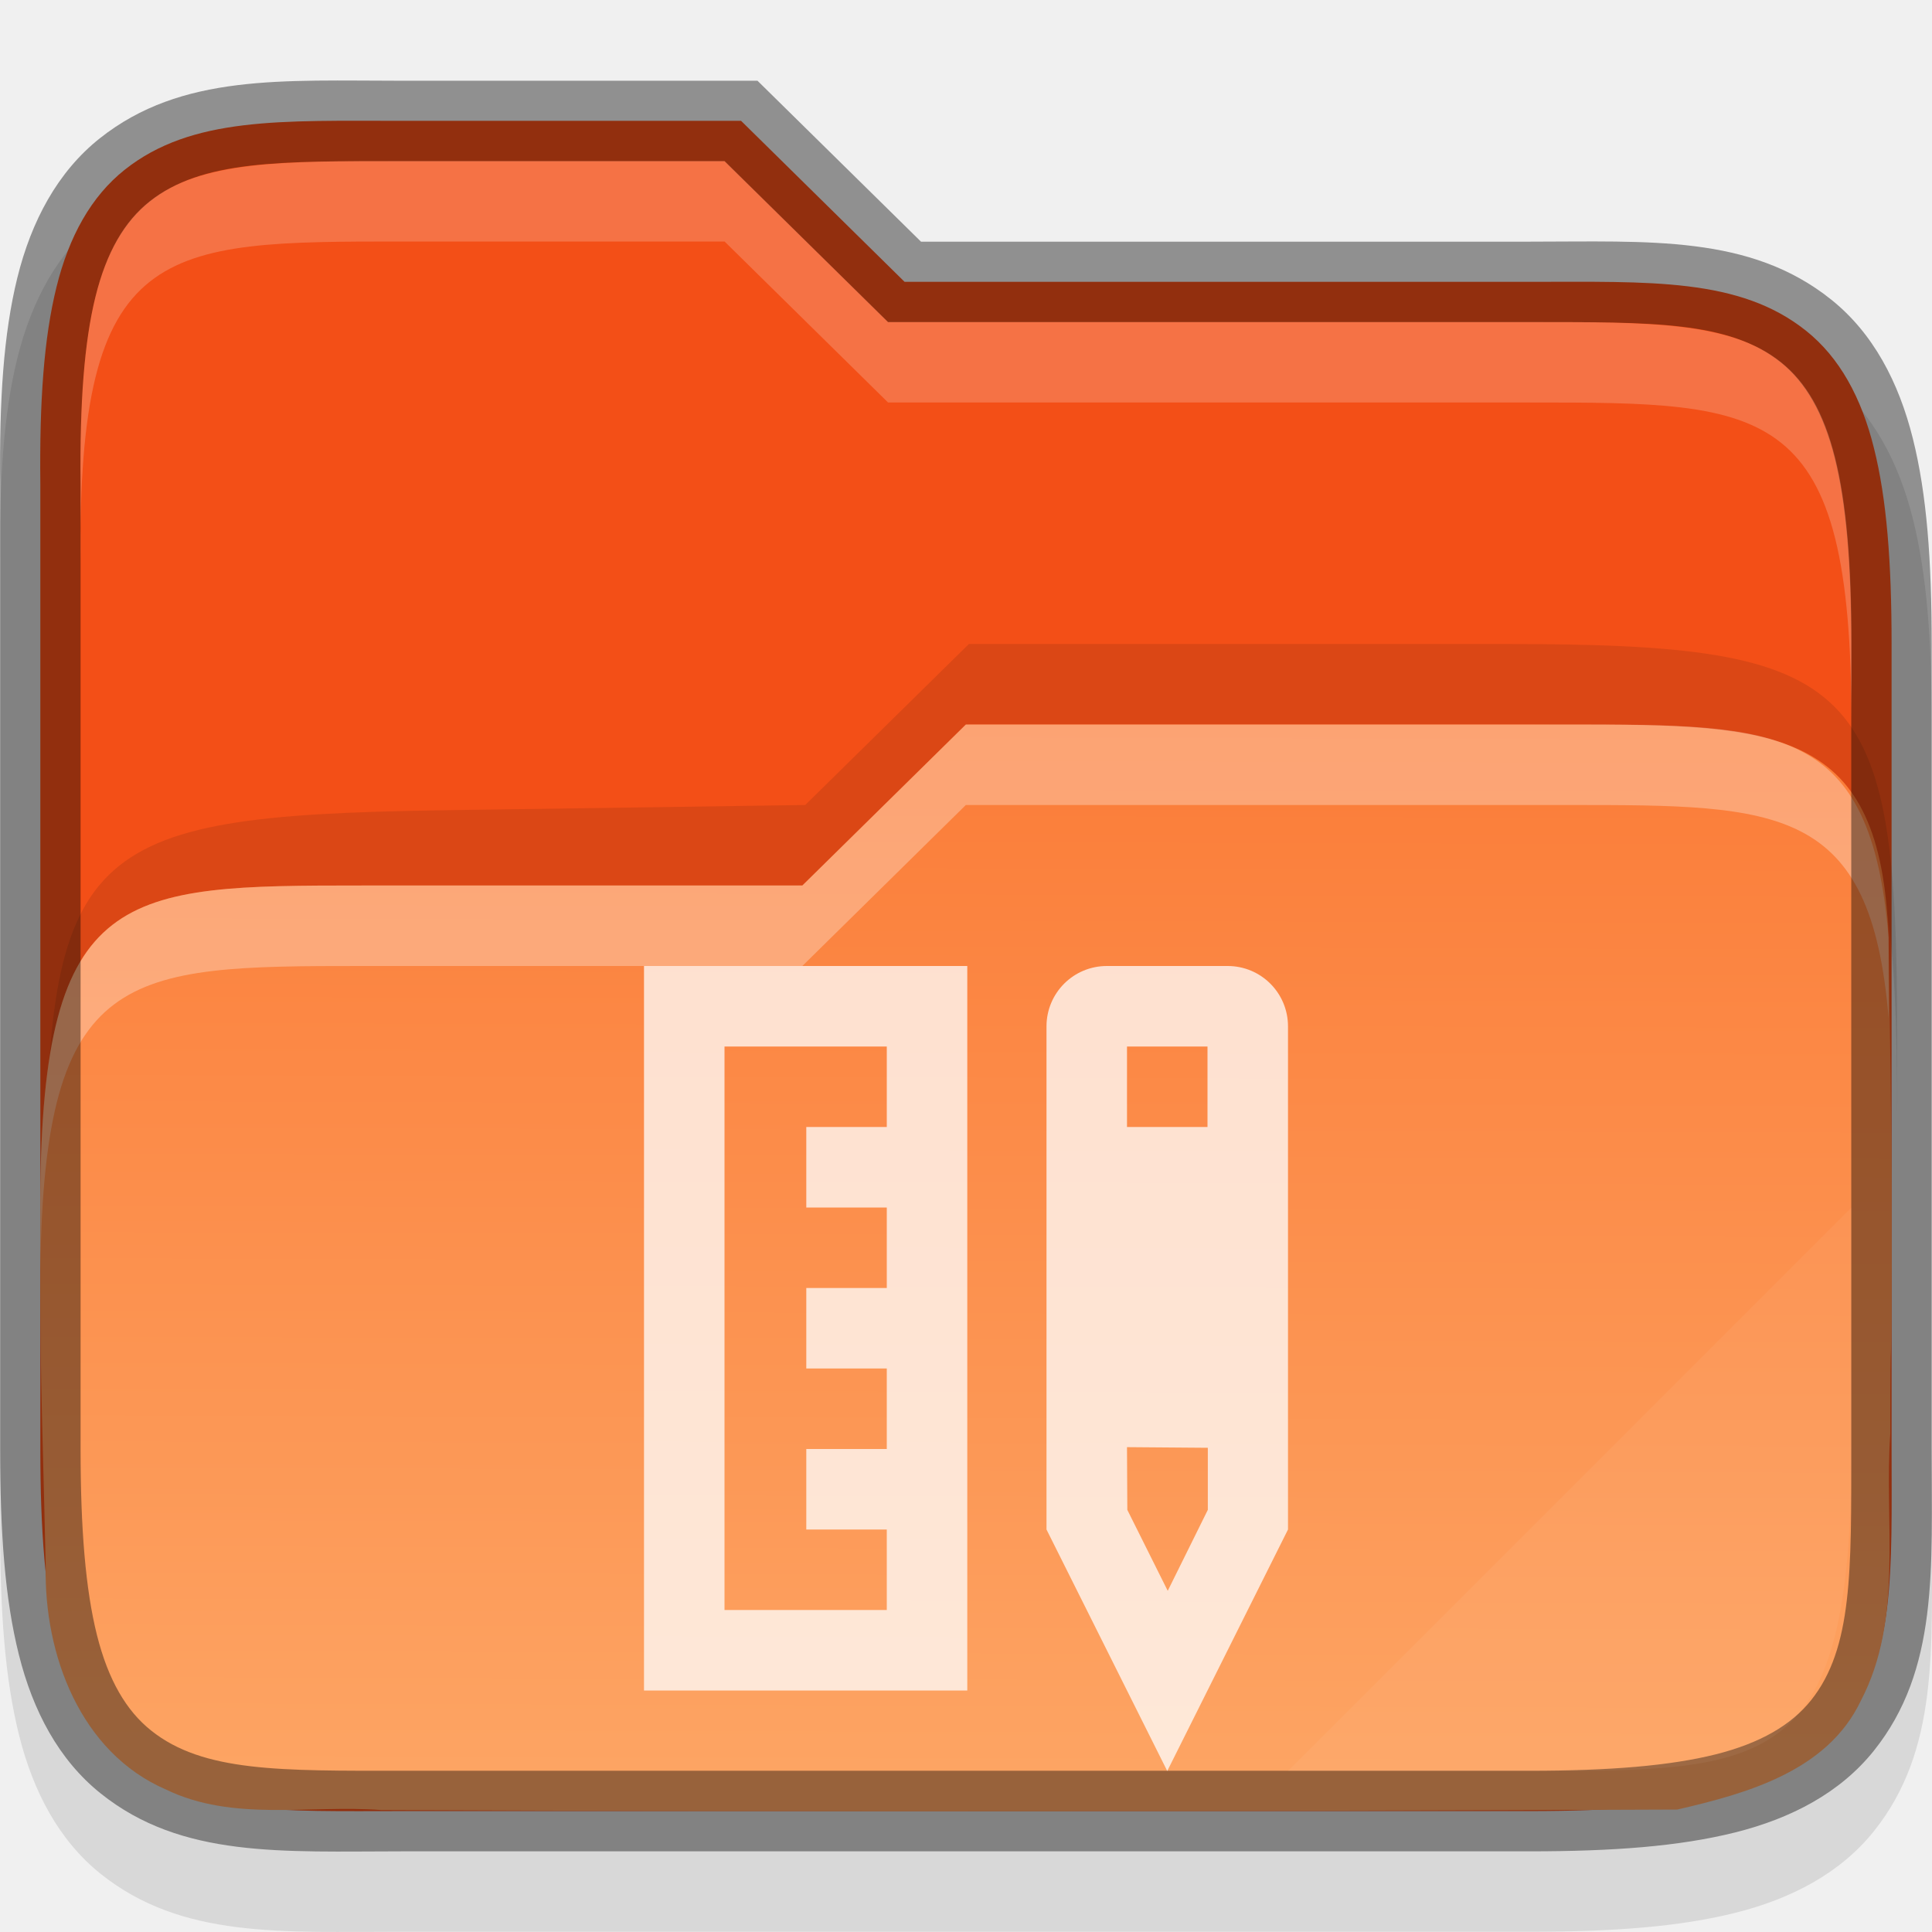
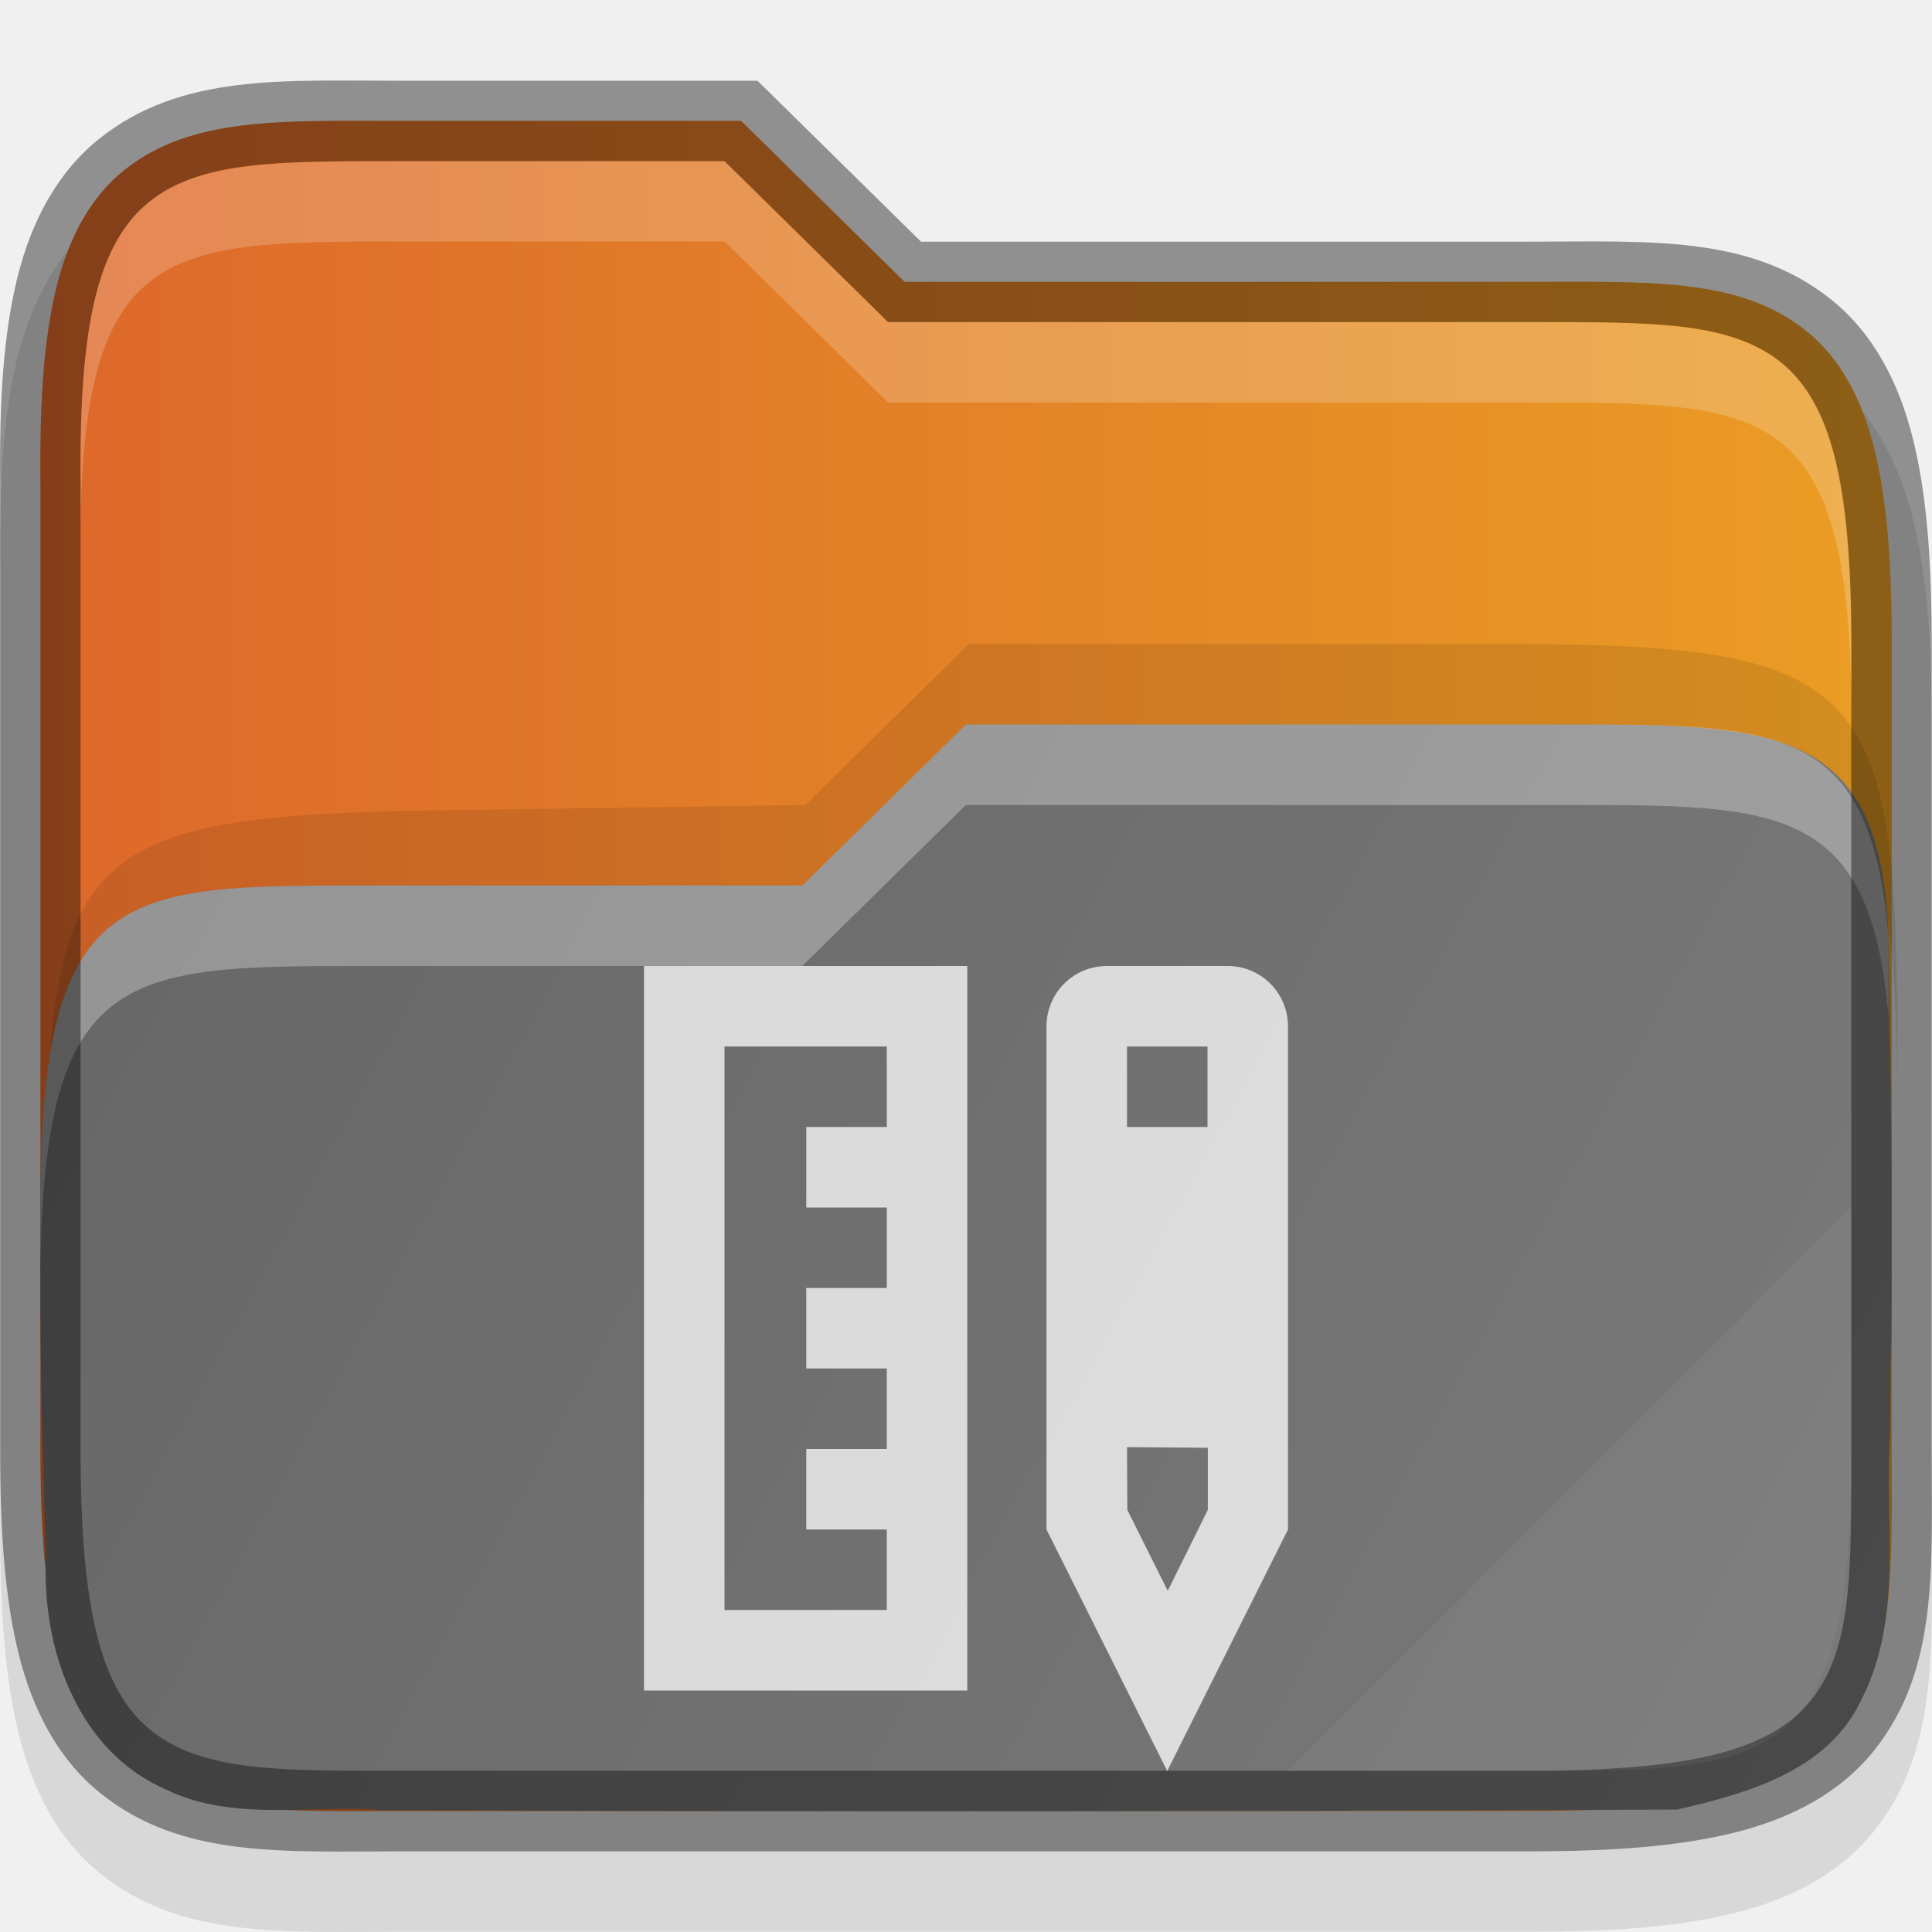
<svg xmlns="http://www.w3.org/2000/svg" xmlns:xlink="http://www.w3.org/1999/xlink" width="24" height="24" viewBox="0 0 24 24" version="1.1" id="svg1108">
  <defs id="defs1105">
-     <linearGradient id="linearGradient1163">
-       <stop style="stop-color:#fb7c38;stop-opacity:1;" offset="0" id="stop1159" />
-       <stop style="stop-color:#fda463;stop-opacity:1" offset="1" id="stop1161" />
+     <linearGradient xlink:href="#linearGradient957" id="linearGradient866" x1="0.5" y1="12" x2="23.5" y2="12" gradientUnits="userSpaceOnUse" gradientTransform="translate(1.41e-4)" />
+     <linearGradient id="linearGradient957">
+       <stop style="stop-color:#dd682a;stop-opacity:1" offset="0" id="stop953" />
+       <stop style="stop-color:#ea9d24;stop-opacity:1" offset="1" id="stop955" />
    </linearGradient>
-     <linearGradient xlink:href="#linearGradient1163" id="linearGradient1165" x1="12.036" y1="9" x2="11.998" y2="22" gradientUnits="userSpaceOnUse" />
+     <linearGradient xlink:href="#linearGradient1579" id="linearGradient1165" x1="0.036" y1="9" x2="23.998" y2="22" gradientUnits="userSpaceOnUse" gradientTransform="translate(1.41e-4)" />
+     <linearGradient id="linearGradient1579">
+       <stop style="stop-color:#666666;stop-opacity:1;" offset="0" id="stop1575" />
+       <stop style="stop-color:#7a7a7a;stop-opacity:1" offset="1" id="stop1577" />
+     </linearGradient>
  </defs>
  <path d="m 5.001,2.003 c -1.488,0 -2.746,-0.09 -3.761,0.715 -0.524,0.416 -0.851,1.028 -1.025,1.734 -0.172,0.699 -0.224,1.52 -0.213,2.562 V 18.998 c 0,1.041 0.061,1.859 0.234,2.554 0.175,0.702 0.495,1.31 1.015,1.726 1.008,0.807 2.261,0.719 3.749,0.719 h 13.998 c 1.041,0 1.859,-0.061 2.554,-0.234 0.702,-0.175 1.31,-0.495 1.726,-1.015 0.807,-1.008 0.719,-2.261 0.719,-3.749 V 9.001 c 0,-1.041 -0.061,-1.859 -0.234,-2.554 C 23.587,5.745 23.268,5.137 22.747,4.721 21.739,3.914 20.486,4.002 18.998,4.002 H 11.441 L 9.41,2.003 Z" style="color:#000000;font-variant-ligatures:normal;font-variant-position:normal;font-variant-caps:normal;font-variant-numeric:normal;font-variant-alternates:normal;font-feature-settings:normal;text-indent:0;text-decoration-line:none;text-decoration-style:solid;text-decoration-color:#000000;text-transform:none;text-orientation:mixed;dominant-baseline:auto;white-space:normal;shape-padding:0;opacity:0.1;isolation:auto;mix-blend-mode:normal;solid-color:#000000;fill:#000000;fill-opacity:1;stroke-width:1;color-rendering:auto;image-rendering:auto;shape-rendering:auto" id="path1537" />
-   <path d="m 5.001,1.501 c -1.5,0 -2.617,-0.054 -3.451,0.607 C 1.133,2.439 0.856,2.938 0.701,3.569 0.545,4.201 0.49,4.985 0.501,6.006 V 17.999 c 0,1.021 0.061,1.803 0.219,2.433 0.157,0.63 0.43,1.126 0.844,1.457 0.828,0.662 1.937,0.609 3.437,0.609 H 18.999 c 1.021,0 1.803,-0.061 2.433,-0.219 0.63,-0.158 1.126,-0.43 1.457,-0.844 0.663,-0.828 0.609,-1.937 0.609,-3.437 V 8 c 0,-1.021 -0.061,-1.803 -0.219,-2.433 C 23.123,4.937 22.851,4.441 22.437,4.11 21.609,3.448 20.499,3.501 18.999,3.501 H 11.237 L 9.206,1.501 Z" style="color:#000000;font-variant-ligatures:normal;font-variant-position:normal;font-variant-caps:normal;font-variant-numeric:normal;font-variant-alternates:normal;font-feature-settings:normal;text-indent:0;text-decoration-line:none;text-decoration-style:solid;text-decoration-color:#000000;text-transform:none;text-orientation:mixed;dominant-baseline:auto;white-space:normal;shape-padding:0;isolation:auto;mix-blend-mode:normal;solid-color:#000000;fill:#f34f17;fill-opacity:1;stroke-width:1;color-rendering:auto;image-rendering:auto;shape-rendering:auto" id="path896" />
+   <path d="m 5.001,1.501 c -1.5,0 -2.617,-0.054 -3.451,0.607 C 1.133,2.439 0.856,2.938 0.701,3.569 0.545,4.201 0.491,4.985 0.502,6.006 V 17.999 c 0,1.021 0.061,1.803 0.219,2.433 0.157,0.63 0.43,1.126 0.844,1.457 0.828,0.662 1.937,0.609 3.437,0.609 h 13.999 c 1.021,0 1.803,-0.061 2.433,-0.219 0.63,-0.158 1.126,-0.43 1.457,-0.844 0.663,-0.828 0.609,-1.937 0.609,-3.437 V 8 c 0,-1.021 -0.061,-1.803 -0.219,-2.433 C 23.123,4.937 22.851,4.441 22.437,4.11 21.609,3.448 20.499,3.501 19,3.501 H 11.237 L 9.206,1.501 Z" style="color:#000000;font-variant-ligatures:normal;font-variant-position:normal;font-variant-caps:normal;font-variant-numeric:normal;font-variant-alternates:normal;font-feature-settings:normal;text-indent:0;text-decoration-line:none;text-decoration-style:solid;text-decoration-color:#000000;text-transform:none;text-orientation:mixed;dominant-baseline:auto;white-space:normal;shape-padding:0;isolation:auto;mix-blend-mode:normal;solid-color:#000000;fill:url(#linearGradient866);fill-opacity:1;stroke-width:1;color-rendering:auto;image-rendering:auto;shape-rendering:auto" id="path896" />
  <path d="m 12.036,8 -2.033,2 -4.56,0.066 c -4.42,0.073 -4.875,0.455 -4.875,4.867 v 1 c 0,-4.412 0.455,-4.794 4.875,-4.867 l 4.56,-0.066 2.033,-2 H 18.692 c 4.421,0 4.875,0.453 4.875,4.865 v -1 c 0,-4.412 -0.454,-4.865 -4.875,-4.865 z" style="color:#000000;opacity:0.1;fill:#000000;fill-opacity:1" id="path1925" />
-   <path d="M 11.999,9 9.967,11 H 4.497 c -2.965,0 -3.973,0.015 -3.997,3.873 -3.001e-4,2.53 0.01,2.06 0.068,4.589 -0.022,1.09 0.429,2.309 1.496,2.769 0.831,0.403 1.784,0.187 2.672,0.254 5.366,0.023 10.735,0.016 16.099,-0.006 0.864,-0.199 1.865,-0.477 2.28,-1.35 0.536,-1.022 0.288,-2.217 0.367,-3.32 0,-1.686 0.016,-0.37 0.017,-2.056 v -0.728 c -8e-4,-1.126 -0.023,-2.252 -0.039,-3.377 -0.091,-2.601 -1.348,-2.648 -3.962,-2.648 z" style="color:#000000;fill:url(#linearGradient1165);stroke-width:1;fill-opacity:1" id="path860" />
+   <path d="M 11.999,9 9.967,11 H 4.497 c -2.965,0 -3.973,0.015 -3.997,3.873 -3.001e-4,2.53 0.01,2.06 0.068,4.589 -0.022,1.09 0.429,2.309 1.496,2.769 0.831,0.403 1.784,0.187 2.672,0.254 5.366,0.023 10.735,0.016 16.099,-0.006 0.864,-0.199 1.865,-0.477 2.28,-1.35 0.536,-1.022 0.288,-2.217 0.367,-3.32 0,-1.686 0.016,-0.37 0.017,-2.056 V 15.025 C 23.499,13.9 23.477,12.774 23.461,11.648 23.37,9.048 22.113,9 19.499,9 Z" style="color:#000000;fill:url(#linearGradient1165);fill-opacity:1;stroke-width:1" id="path860" />
  <path id="path2428" style="color:#000000;opacity:0.3;fill:#ffffff;stroke-width:1" d="m 11.998,9 -2.031,2 H 4.496 c -2.965,0 -3.972,0.016 -3.996,3.873 -3.482e-5,0.294 0.002,0.587 0.002,0.881 0.045,-3.732 1.062,-3.754 3.994,-3.754 h 5.471 l 2.031,-2 h 7.502 c 2.614,0 3.742,0.005 3.961,2.648 v -1 C 23.242,9.005 22.114,9 19.5,9 Z" />
  <path d="m 5.001,1.003 c -1.488,0 -2.746,-0.09 -3.761,0.715 -0.524,0.416 -0.851,1.028 -1.025,1.734 -0.172,0.699 -0.224,1.52 -0.213,2.562 V 17.999 c 0,1.04 0.058,1.859 0.232,2.554 0.175,0.702 0.497,1.31 1.017,1.726 1.008,0.807 2.261,0.719 3.749,0.719 h 13.997 c 1.041,0 1.859,-0.061 2.554,-0.234 0.702,-0.175 1.31,-0.495 1.726,-1.015 0.807,-1.008 0.719,-2.261 0.719,-3.749 V 8.001 c 0,-1.04 -0.06,-1.859 -0.234,-2.554 C 23.587,4.746 23.268,4.137 22.747,3.721 21.739,2.914 20.486,3.002 18.998,3.002 H 11.441 L 9.41,1.003 Z m 0,1 h 3.999 l 2.031,1.999 h 7.967 c 1.512,0 2.477,-0.018 3.124,0.5 0.307,0.246 0.53,0.629 0.67,1.187 0.141,0.565 0.205,1.311 0.205,2.312 v 9.997 c 0,1.511 0.018,2.476 -0.5,3.124 -0.246,0.307 -0.629,0.532 -1.187,0.672 -0.565,0.141 -1.311,0.203 -2.312,0.203 H 5.001 c -1.512,0 -2.477,0.018 -3.124,-0.5 C 1.569,21.252 1.344,20.869 1.204,20.31 1.063,19.746 1.001,18.999 1.001,17.999 V 6.006 6.002 C 0.991,5.001 1.046,4.254 1.185,3.69 1.322,3.133 1.551,2.748 1.861,2.503 2.514,1.984 3.489,2.003 5.001,2.003 Z" style="color:#000000;opacity:0.4;fill:#000000;stroke-width:1;-inkscape-stroke:none" id="path1310" />
  <path d="m 9.001,2 2.031,2 h 7.968 C 22,4 23,4 23,8 V 9 C 23,5 22,5 19,5 h -7.968 L 9.001,3 H 5.001 C 2.001,3 0.958,3 1.001,7 V 6 C 0.958,2 2.001,2 5.001,2 Z" style="color:#000000;opacity:0.2;fill:#ffffff;stroke-width:1;fill-opacity:1" id="path2827" />
  <path d="m 23,15 -7,7 h 2.999 c 3.001,0 4.001,0 4.001,-4.001 z" style="color:#000000;opacity:0.05;fill:#ffffff;stroke-width:1" id="path2126" />
  <path d="m 8,12 v 0.5 8.5 h 4.016 v -6 -1 -2 z m 5.75,0 C 13.335,12 13,12.335 13,12.75 v 5.5 0.75 l 1.5,3 1.5,-3 V 18 12.75 C 16,12.335 15.665,12 15.25,12 Z M 9,13 h 2.016 v 1 h -1 v 1 h 1 v 1 h -1 v 1 h 1 v 1 h -1 v 1 h 1 v 1 H 9 Z m 5,0 h 1 v 1 h -1 z m 0,4.977 1.004,0.008 v 0.771 l -0.498,1.006 -0.502,-1.006 z" style="color:#000000;font-style:normal;font-variant:normal;font-weight:normal;font-stretch:normal;font-size:medium;line-height:normal;font-family:sans-serif;font-variant-ligatures:normal;font-variant-position:normal;font-variant-caps:normal;font-variant-numeric:normal;font-variant-alternates:normal;font-feature-settings:normal;text-indent:0;text-align:start;text-decoration:none;text-decoration-line:none;text-decoration-style:solid;text-decoration-color:#000000;letter-spacing:normal;word-spacing:normal;text-transform:none;writing-mode:lr-tb;direction:ltr;text-orientation:mixed;dominant-baseline:auto;baseline-shift:baseline;text-anchor:start;white-space:normal;shape-padding:0;clip-rule:nonzero;display:inline;overflow:visible;visibility:visible;opacity:0.75;isolation:auto;mix-blend-mode:normal;color-interpolation:sRGB;color-interpolation-filters:linearRGB;solid-color:#000000;solid-opacity:1;vector-effect:none;fill:#ffffff;fill-opacity:1;fill-rule:nonzero;stroke:none;stroke-width:1;stroke-linecap:butt;stroke-linejoin:miter;stroke-miterlimit:4;stroke-dasharray:none;stroke-dashoffset:1;stroke-opacity:1;color-rendering:auto;image-rendering:auto;shape-rendering:auto;text-rendering:auto;enable-background:accumulate" id="path4828" />
</svg>
